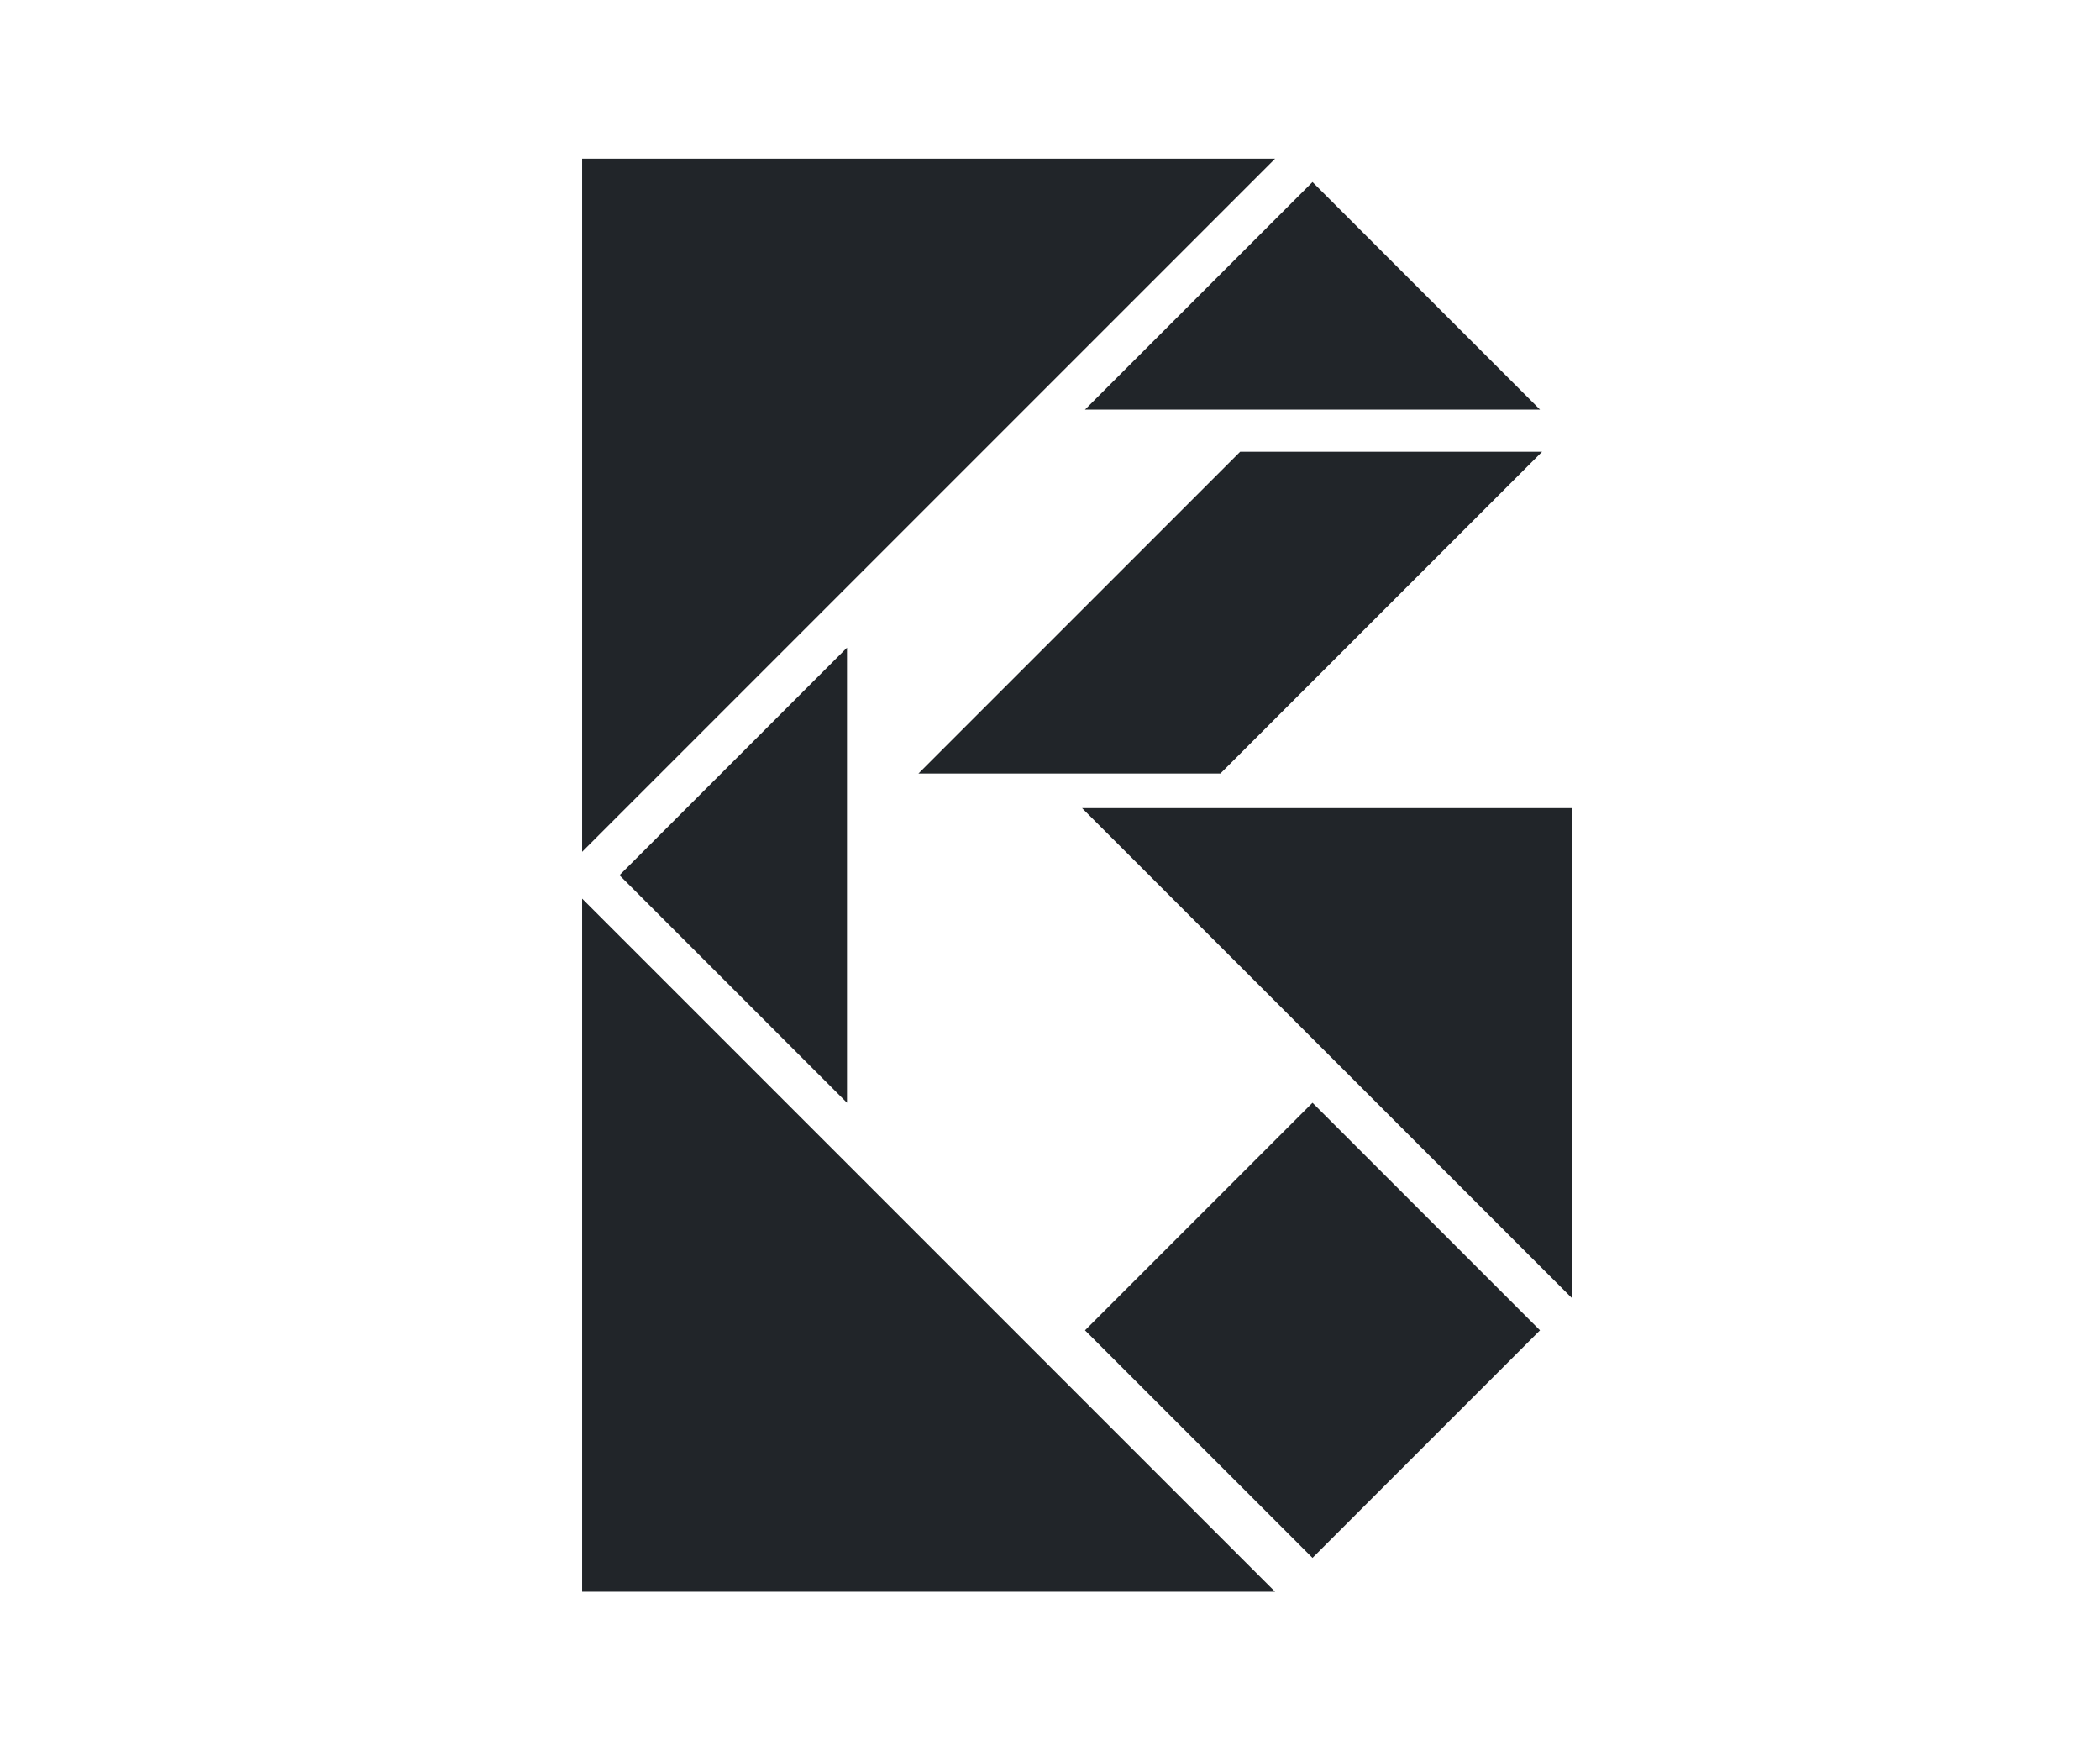
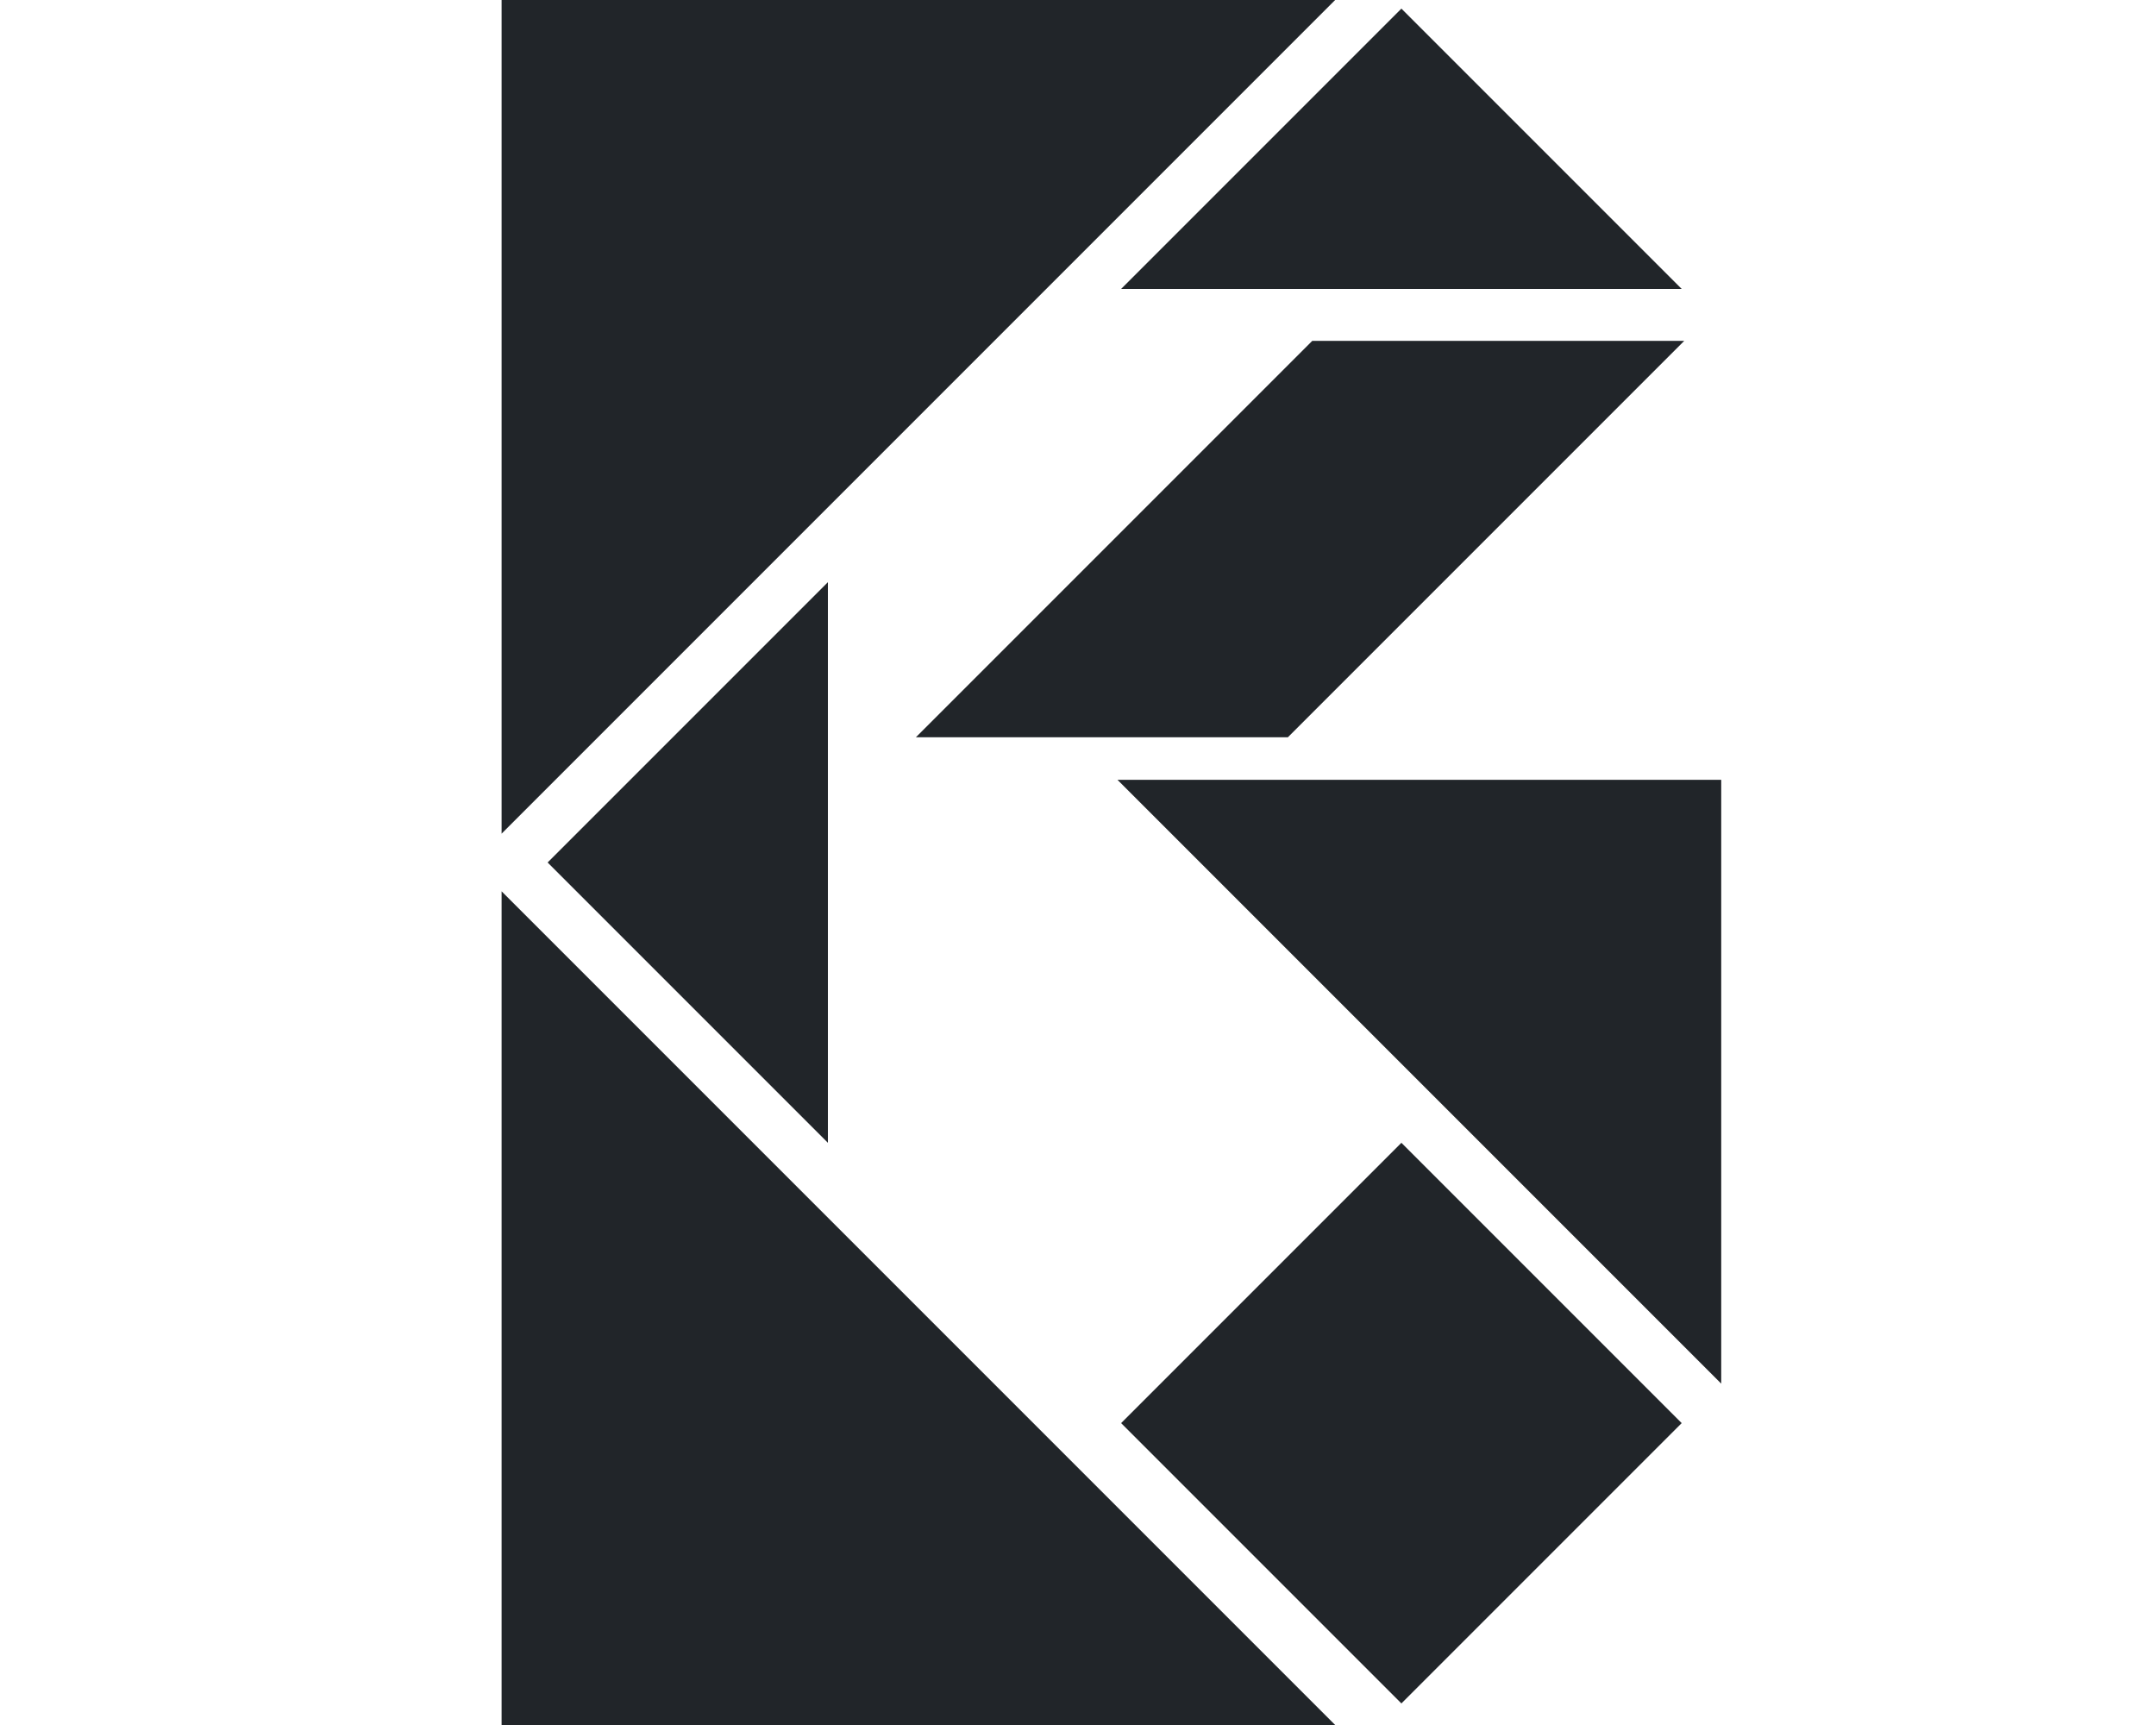
- <svg xmlns="http://www.w3.org/2000/svg" version="1.1" xml:space="preserve" viewBox="-750 -500 1200 1000">
+ <svg xmlns="http://www.w3.org/2000/svg" version="1.1" xml:space="preserve" viewBox="-650 -400 1000 800">
  <g transform="scale(1 -1)">
    <polygon fill="#212529" points="-280,-90 0,190 280,-90" transform="translate(-283 275) rotate(45)" />
    <polygon fill="#212529" points="-280,-90 0,190 280,-90" transform="translate(-283 -275) rotate(-225)" />
    <polygon fill="#212529" points="-198,-66 0,132 198,-66" transform="translate(55 -55) rotate(-45)" />
    <polygon fill="#212529" points="-130,0 0,-130 130,0 0,130" transform="translate(0 -260) rotate(0)" />
    <polygon fill="#212529" points="-191,61 69,61 191,-61 -69,-61" transform="translate(-47 150) rotate(45)" />
    <polygon fill="#212529" points="-130,-44 0,86  130,-44" transform="translate(0 310) rotate(0)" />
    <polygon fill="#212529" points="-130,-44 0,86  130,-44" transform="translate(-310 0) rotate(-270)" />
  </g>
</svg>
